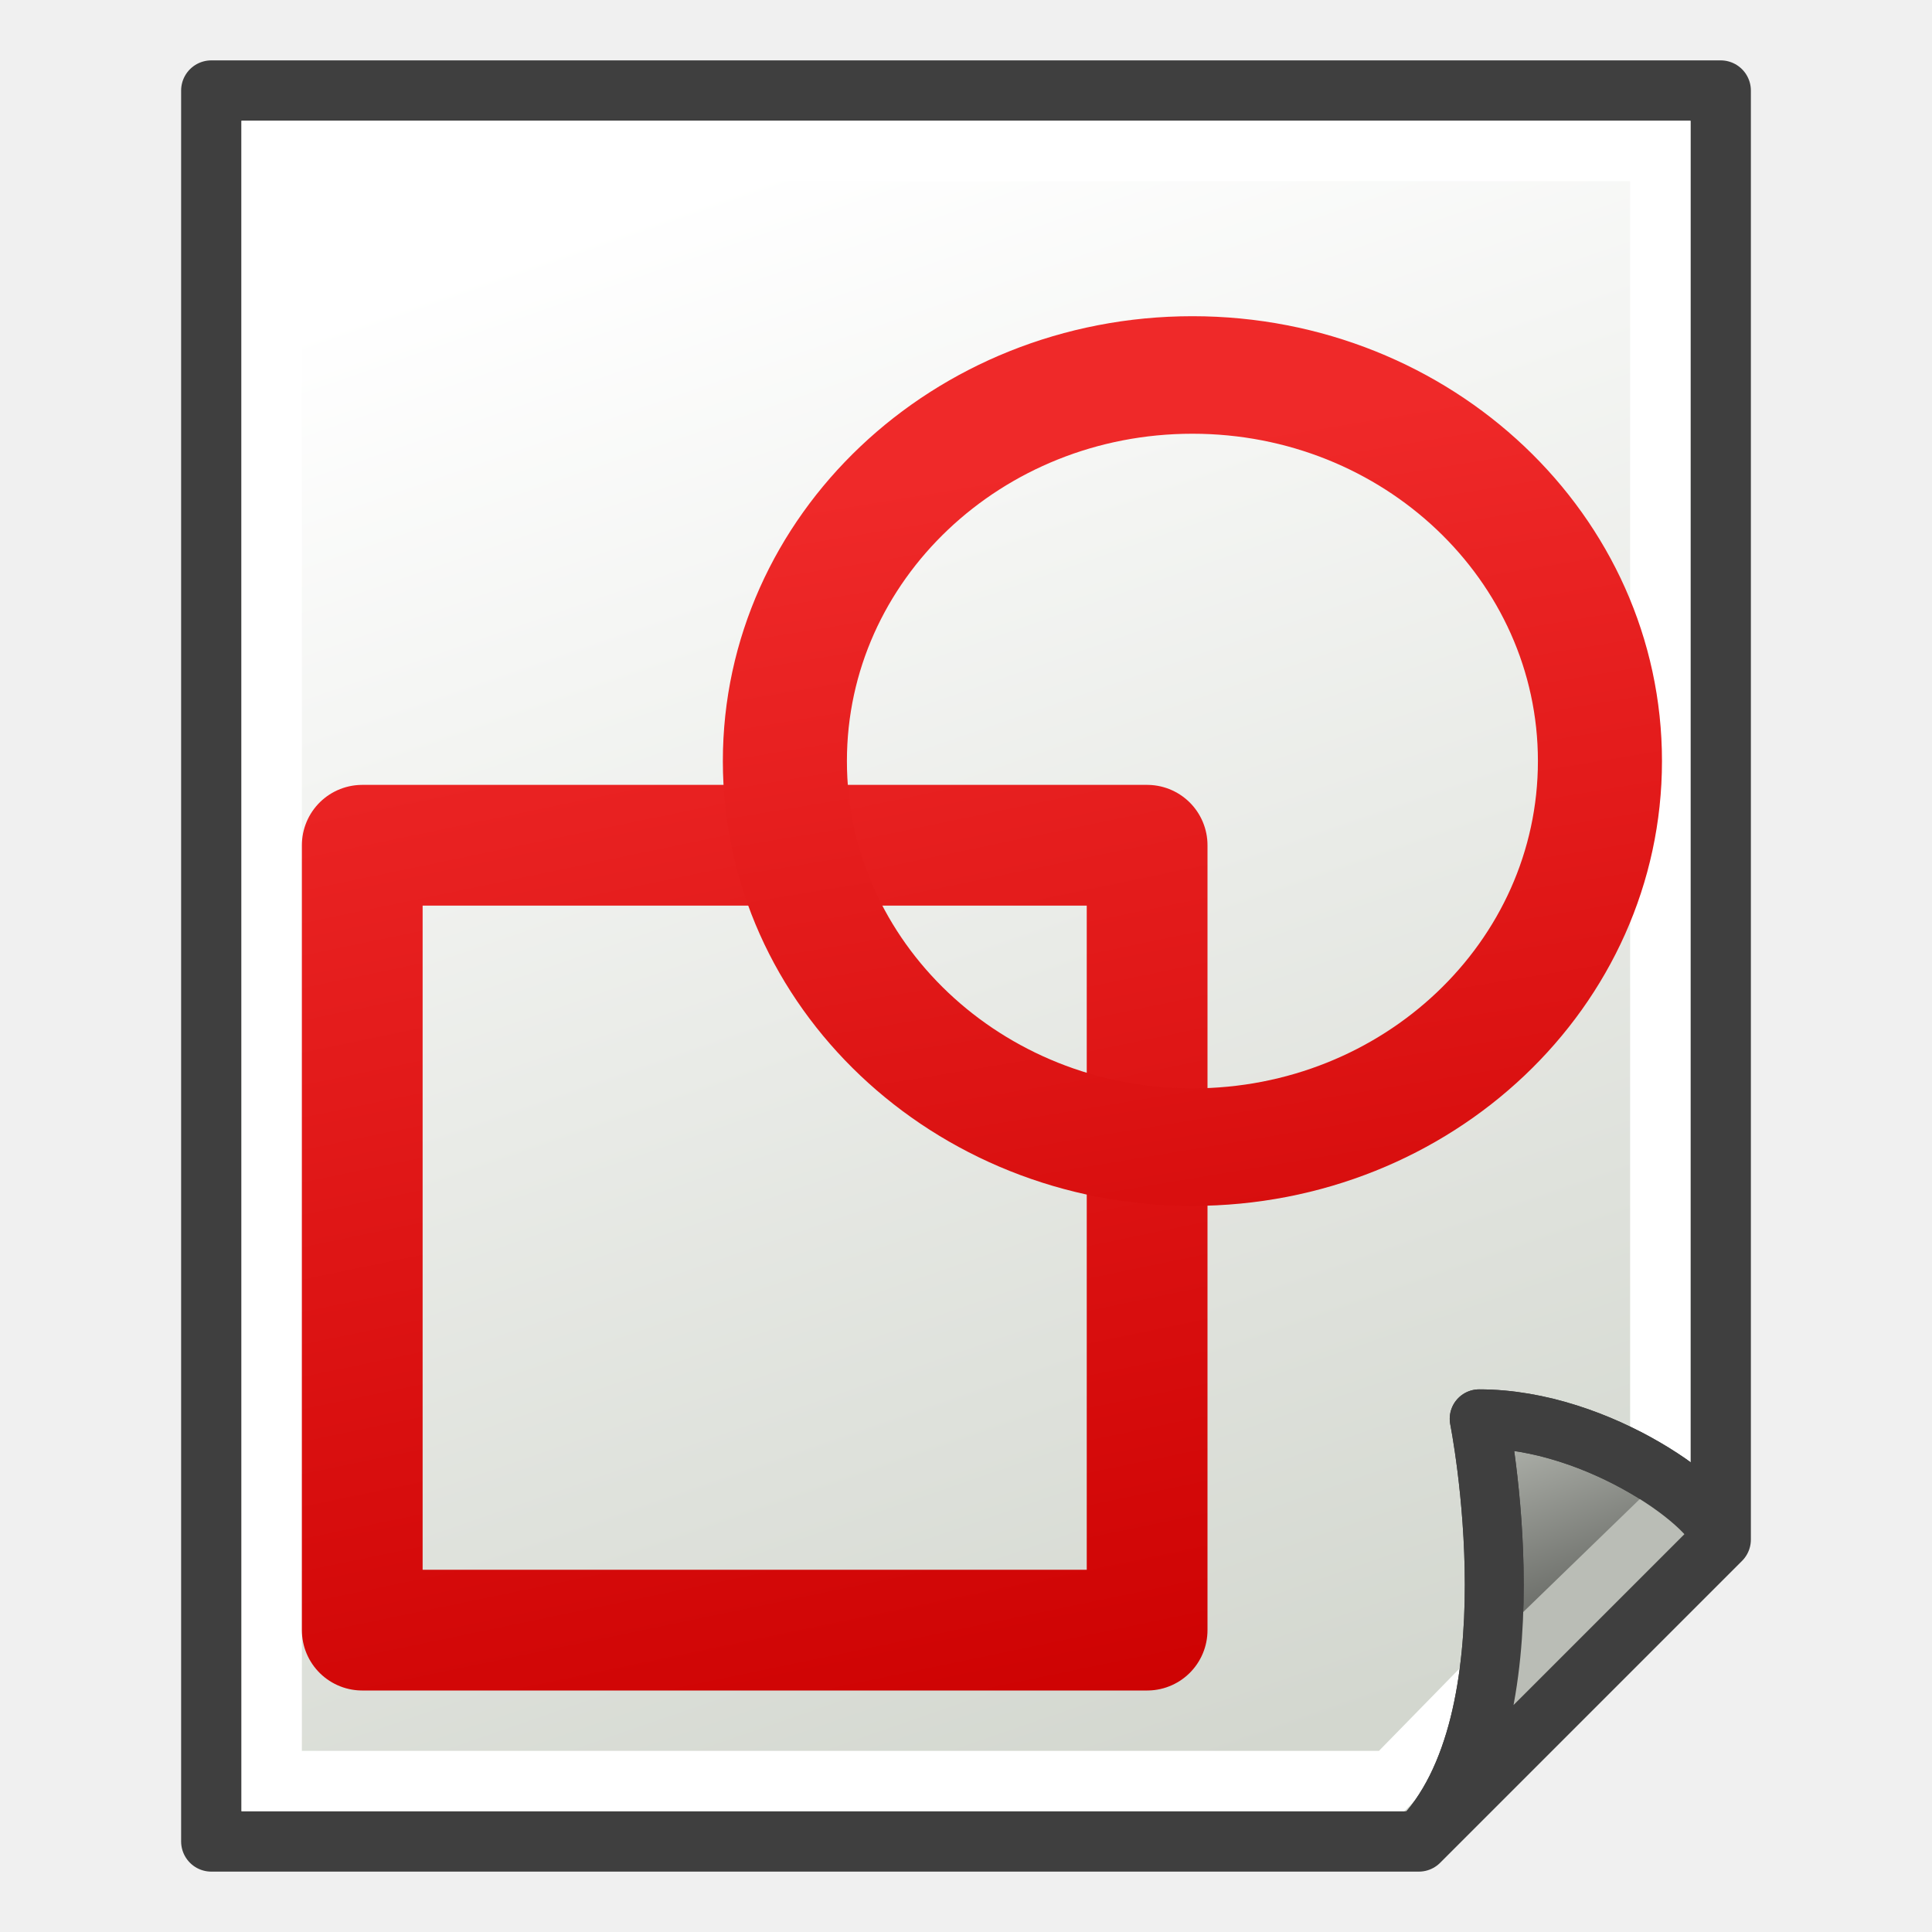
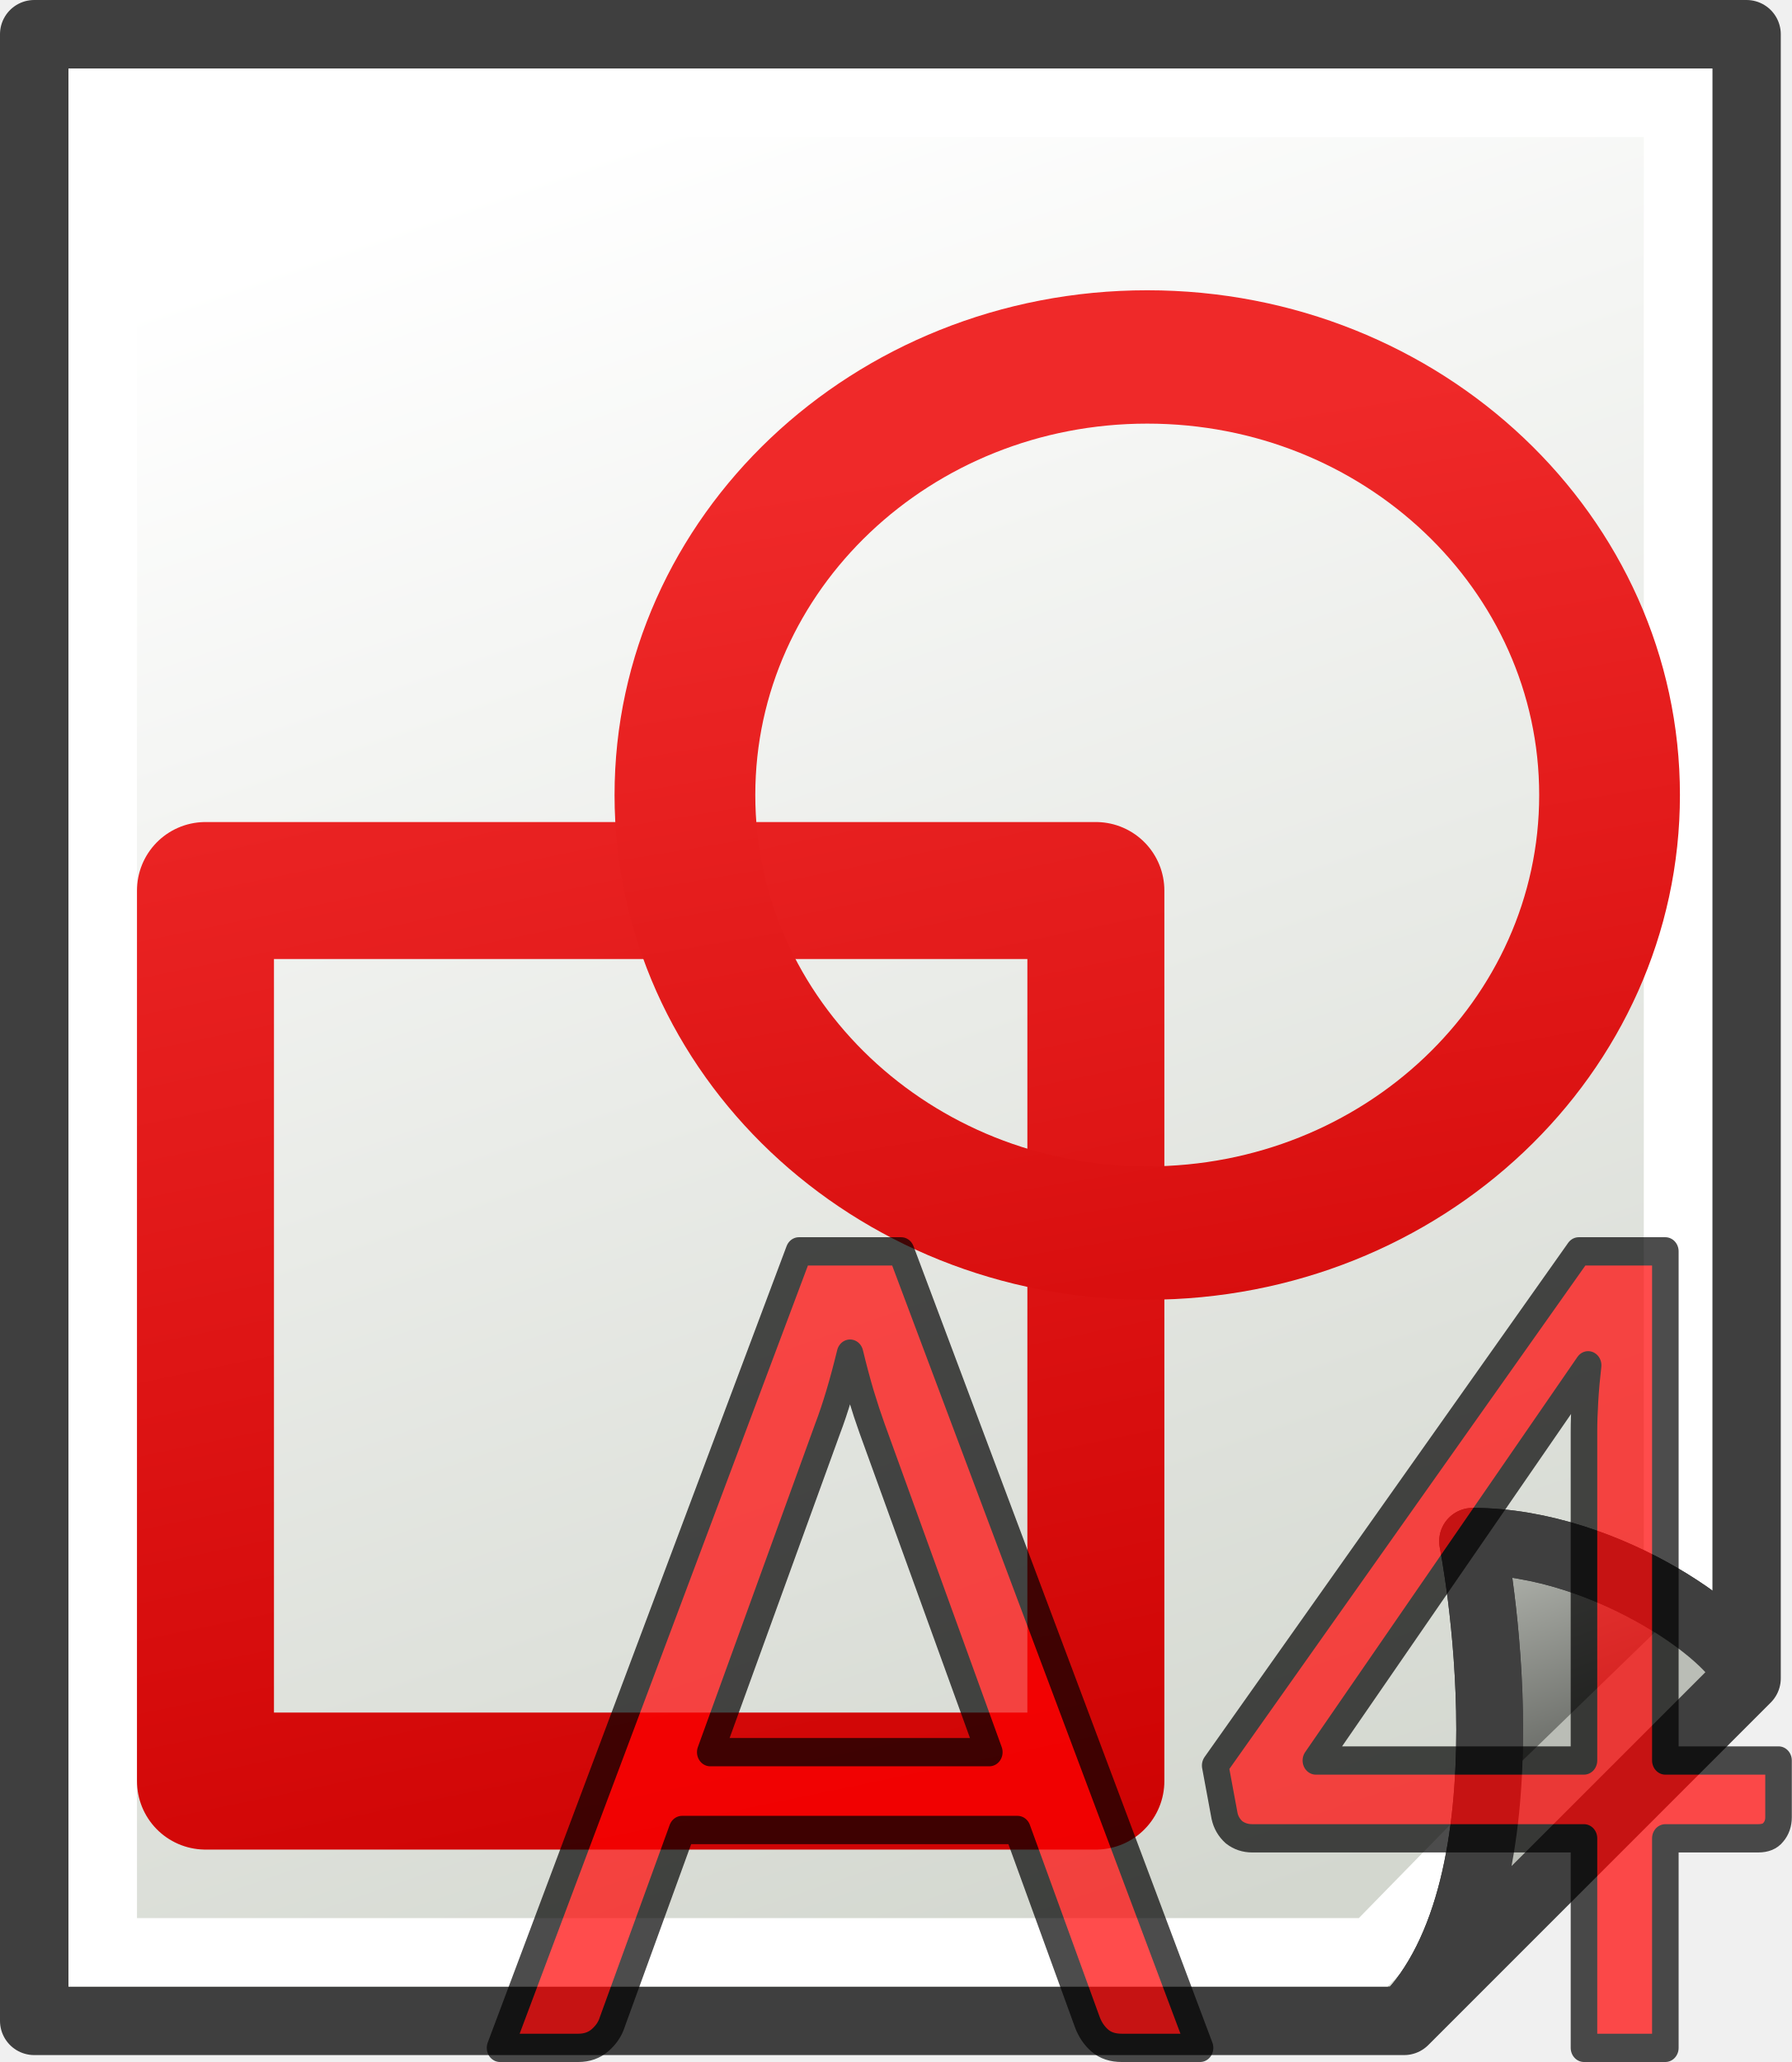
- <svg xmlns="http://www.w3.org/2000/svg" xmlns:xlink="http://www.w3.org/1999/xlink" width="64px" height="64px" id="svg5821" version="1.1">
+ <svg xmlns="http://www.w3.org/2000/svg" xmlns:xlink="http://www.w3.org/1999/xlink" width="52.322" height="60.202" id="svg5821" version="1.1" xml:space="preserve">
  <defs id="defs5823">
    <linearGradient id="linearGradient3776">
      <stop style="stop-color:#cc0000;stop-opacity:1" offset="0" id="stop3778" />
      <stop style="stop-color:#ef2929;stop-opacity:1" offset="1" id="stop3780" />
    </linearGradient>
    <linearGradient id="linearGradient3768">
      <stop style="stop-color:#cc0000;stop-opacity:1" offset="0" id="stop3770" />
      <stop style="stop-color:#ef2929;stop-opacity:1" offset="1" id="stop3772" />
    </linearGradient>
-     <linearGradient id="linearGradient6349">
-       <stop style="stop-color:#000000;stop-opacity:1;" offset="0" id="stop6351" />
-       <stop style="stop-color:#000000;stop-opacity:0;" offset="1" id="stop6353" />
-     </linearGradient>
-     <linearGradient id="linearGradient3377">
-       <stop style="stop-color:#0019a3;stop-opacity:1;" offset="0" id="stop3379" />
-       <stop style="stop-color:#0069ff;stop-opacity:1;" offset="1" id="stop3381" />
-     </linearGradient>
-     <linearGradient xlink:href="#linearGradient3377" id="linearGradient3383" x1="901.188" y1="1190.875" x2="1267.906" y2="1190.875" gradientUnits="userSpaceOnUse" gradientTransform="matrix(-1,0,0,1,2199.356,0)" />
-     <radialGradient xlink:href="#linearGradient6349" id="radialGradient6355" cx="1103.64" cy="1424.447" fx="1103.64" fy="1424.447" r="194.406" gradientTransform="matrix(-1.43075,-1.3605156e-7,-1.202713e-8,0.1264801,2674.749,1244.283)" gradientUnits="userSpaceOnUse" />
    <linearGradient xlink:href="#linearGradient3768" id="linearGradient3774" x1="1178.153" y1="1453.871" x2="1105.046" y2="1059.094" gradientUnits="userSpaceOnUse" gradientTransform="matrix(0.7027008,0,0,0.7878789,315.8836,269.8495)" />
    <linearGradient xlink:href="#linearGradient3776" id="linearGradient3782" x1="33.053" y1="73.677" x2="23.483" y2="19.131" gradientUnits="userSpaceOnUse" />
    <linearGradient gradientTransform="matrix(7.310674,0,0,7.310674,841.862,1044.473)" xlink:href="#linearGradient3874" id="linearGradient3880" x1="56" y1="47" x2="53" y2="39" gradientUnits="userSpaceOnUse" />
    <linearGradient id="linearGradient3874">
      <stop style="stop-color:#555753;stop-opacity:1" offset="0" id="stop3876" />
      <stop style="stop-color:#babdb6;stop-opacity:1" offset="1" id="stop3878" />
    </linearGradient>
-     <linearGradient xlink:href="#linearGradient3866" id="linearGradient3872" x1="35" y1="53" x2="24" y2="9" gradientUnits="userSpaceOnUse" />
    <linearGradient id="linearGradient3866">
      <stop style="stop-color:#d3d7cf;stop-opacity:1" offset="0" id="stop3868" />
      <stop style="stop-color:#ffffff;stop-opacity:1" offset="1" id="stop3870" />
    </linearGradient>
    <linearGradient gradientTransform="matrix(0,7.310674,7.310674,0,900.3474,985.9878)" y2="20" x2="6" y1="38" x1="58" gradientUnits="userSpaceOnUse" id="linearGradient3127" xlink:href="#linearGradient3866" />
  </defs>
-   <g id="layer1">
+   <g id="layer1" transform="translate(-5.999998,-2)">
    <g id="g3360" transform="matrix(0.1367863,0,0,0.1367863,-119.1552,-134.8696)">
-       <path d="m 922.279,1007.92 365.534,0 0,350.912 -73.107,73.107 -292.427,0 z" id="rect3005" style="color:#000000;fill:url(#linearGradient3127);fill-opacity:1;fill-rule:evenodd;stroke:#3f3f3f;stroke-width:14.621;stroke-linecap:butt;stroke-linejoin:round;stroke-miterlimit:4;stroke-opacity:1;stroke-dasharray:none;stroke-dashoffset:0;marker:none;visibility:visible;display:inline;overflow:visible;enable-background:accumulate" />
-       <path style="fill:none;stroke:#ffffff;stroke-width:14.621;stroke-linecap:butt;stroke-linejoin:miter;stroke-opacity:1" d="m 1273.192,1022.541 -336.291,0 0,394.776 271.226,0 65.065,-66.527 z" id="path3096" />
-       <path d="m 1287.813,1358.832 c 0,-7.311 -29.243,-29.243 -58.486,-29.243 0,0 14.621,73.107 -14.621,102.349 z" id="path3778" style="color:#000000;fill:url(#linearGradient3880);fill-opacity:1;fill-rule:evenodd;stroke:#3f3f3f;stroke-width:14.265;stroke-linecap:butt;stroke-linejoin:round;stroke-miterlimit:4;stroke-opacity:1;stroke-dasharray:none;stroke-dashoffset:0;marker:none;visibility:visible;display:inline;overflow:visible;enable-background:accumulate" />
+       <path d="M 922.279,1007.92 H 1287.813 v 350.912 l -73.107,73.107 H 922.279 Z" id="rect3005" style="color:#000000;display:inline;overflow:visible;visibility:visible;fill:url(#linearGradient3127);fill-opacity:1;fill-rule:evenodd;stroke:#3f3f3f;stroke-width:14.621;stroke-linecap:butt;stroke-linejoin:round;stroke-miterlimit:4;stroke-dasharray:none;stroke-dashoffset:0;stroke-opacity:1;marker:none;enable-background:accumulate" />
+       <path style="fill:none;stroke:#ffffff;stroke-width:14.621;stroke-linecap:butt;stroke-linejoin:miter;stroke-opacity:1" d="M 1273.192,1022.541 H 936.901 v 394.776 h 271.226 l 65.065,-66.527 z" id="path3096" />
+       <path d="m 1287.813,1358.832 c 0,-7.311 -29.243,-29.243 -58.486,-29.243 0,0 14.621,73.107 -14.621,102.349 z" id="path3778" style="color:#000000;display:inline;overflow:visible;visibility:visible;fill:url(#linearGradient3880);fill-opacity:1;fill-rule:evenodd;stroke:#3f3f3f;stroke-width:14.265;stroke-linecap:butt;stroke-linejoin:round;stroke-miterlimit:4;stroke-dasharray:none;stroke-dashoffset:0;stroke-opacity:1;marker:none;enable-background:accumulate" />
      <path style="fill:none;stroke:#babdb6;stroke-width:14.621;stroke-linecap:butt;stroke-linejoin:miter;stroke-opacity:1" d="m 1229.953,1396.295 48.678,-47.18" id="path3125" />
-       <path d="m 1287.813,1358.832 c 0,-7.311 -29.243,-29.243 -58.486,-29.243 0,0 14.621,73.107 -14.621,102.349 z" id="path3778-3" style="color:#000000;fill:none;stroke:#3f3f3f;stroke-width:14.265;stroke-linecap:butt;stroke-linejoin:round;stroke-miterlimit:4;stroke-opacity:1;stroke-dasharray:none;stroke-dashoffset:0;marker:none;visibility:visible;display:inline;overflow:visible;enable-background:accumulate" />
-       <rect style="color:#000000;fill:none;stroke:url(#linearGradient3774);stroke-width:29.243;stroke-linecap:round;stroke-linejoin:round;stroke-miterlimit:4;stroke-opacity:1;stroke-dasharray:none;stroke-dashoffset:0;marker:none;visibility:visible;display:inline;overflow:visible;enable-background:accumulate" id="rect3860-3" width="190.077" height="190.078" x="958.833" y="1190.687" />
-       <path style="color:#000000;fill:none;stroke:url(#linearGradient3782);stroke-width:5.535;stroke-linecap:round;stroke-linejoin:round;stroke-miterlimit:4;stroke-opacity:1;stroke-dasharray:none;stroke-dashoffset:0;marker:none;visibility:visible;display:inline;overflow:visible;enable-background:accumulate" id="path3862-6" d="m 48.364,33.273 c 0,10.042 -8.14,18.182 -18.182,18.182 C 20.14,51.455 12,43.314 12,33.273 12,23.231 20.14,15.091 30.182,15.091 c 10.042,0 18.182,8.14 18.182,18.182 z" transform="matrix(5.428129,0,0,5.142438,996.0463,999.1916)" />
+       <path d="m 1287.813,1358.832 c 0,-7.311 -29.243,-29.243 -58.486,-29.243 0,0 14.621,73.107 -14.621,102.349 z" id="path3778-3" style="color:#000000;display:inline;overflow:visible;visibility:visible;fill:none;stroke:#3f3f3f;stroke-width:14.265;stroke-linecap:butt;stroke-linejoin:round;stroke-miterlimit:4;stroke-dasharray:none;stroke-dashoffset:0;stroke-opacity:1;marker:none;enable-background:accumulate" />
+       <rect style="color:#000000;display:inline;overflow:visible;visibility:visible;fill:none;stroke:url(#linearGradient3774);stroke-width:29.243;stroke-linecap:round;stroke-linejoin:round;stroke-miterlimit:4;stroke-dasharray:none;stroke-dashoffset:0;stroke-opacity:1;marker:none;enable-background:accumulate" id="rect3860-3" width="190.077" height="190.078" x="958.833" y="1190.687" />
+       <circle style="color:#000000;display:inline;overflow:visible;visibility:visible;fill:none;stroke:url(#linearGradient3782);stroke-width:5.535;stroke-linecap:round;stroke-linejoin:round;stroke-miterlimit:4;stroke-dasharray:none;stroke-dashoffset:0;stroke-opacity:1;marker:none;enable-background:accumulate" id="path3862-6" transform="matrix(5.428129,0,0,5.142438,996.0463,999.1916)" cx="30.182" cy="33.273" r="18.182" />
+       <path d="m 1162.414,1331.729 -25.861,-67.009 q -1.149,-2.988 -2.414,-6.896 -1.264,-4.023 -2.414,-8.505 -2.414,9.31 -4.942,15.517 l -25.861,66.894 z m 46.435,61.147 h -17.241 q -2.988,0 -4.827,-1.494 -1.839,-1.494 -2.759,-3.793 l -15.402,-39.768 h -73.905 l -15.402,39.768 q -0.69,2.069 -2.644,3.678 -1.954,1.609 -4.827,1.609 h -17.241 l 65.859,-164.705 h 22.528 z m 84.594,-59.423 v -67.928 q 0,-2.988 0.23,-6.551 0.23,-3.563 0.69,-7.241 l -59.997,81.721 z m 42.872,0 v 11.724 q 0,1.839 -1.149,3.103 -1.034,1.264 -3.333,1.264 h -20.459 v 43.331 h -17.93 v -43.331 h -73.1 q -2.299,0 -4.023,-1.264 -1.609,-1.379 -2.069,-3.333 l -2.069,-10.459 80.112,-106.317 h 19.08 v 105.283 z" id="A4" style="font-size:229.875px;font-family:Lato;-inkscape-font-specification:'Lato, Normal';text-align:center;text-anchor:middle;opacity:0.7;fill:#ff0000;stroke:#000000;stroke-width:5.849;stroke-linecap:round;stroke-linejoin:round" transform="scale(0.9688165,1.032187)" aria-label="A4" />
    </g>
  </g>
</svg>
